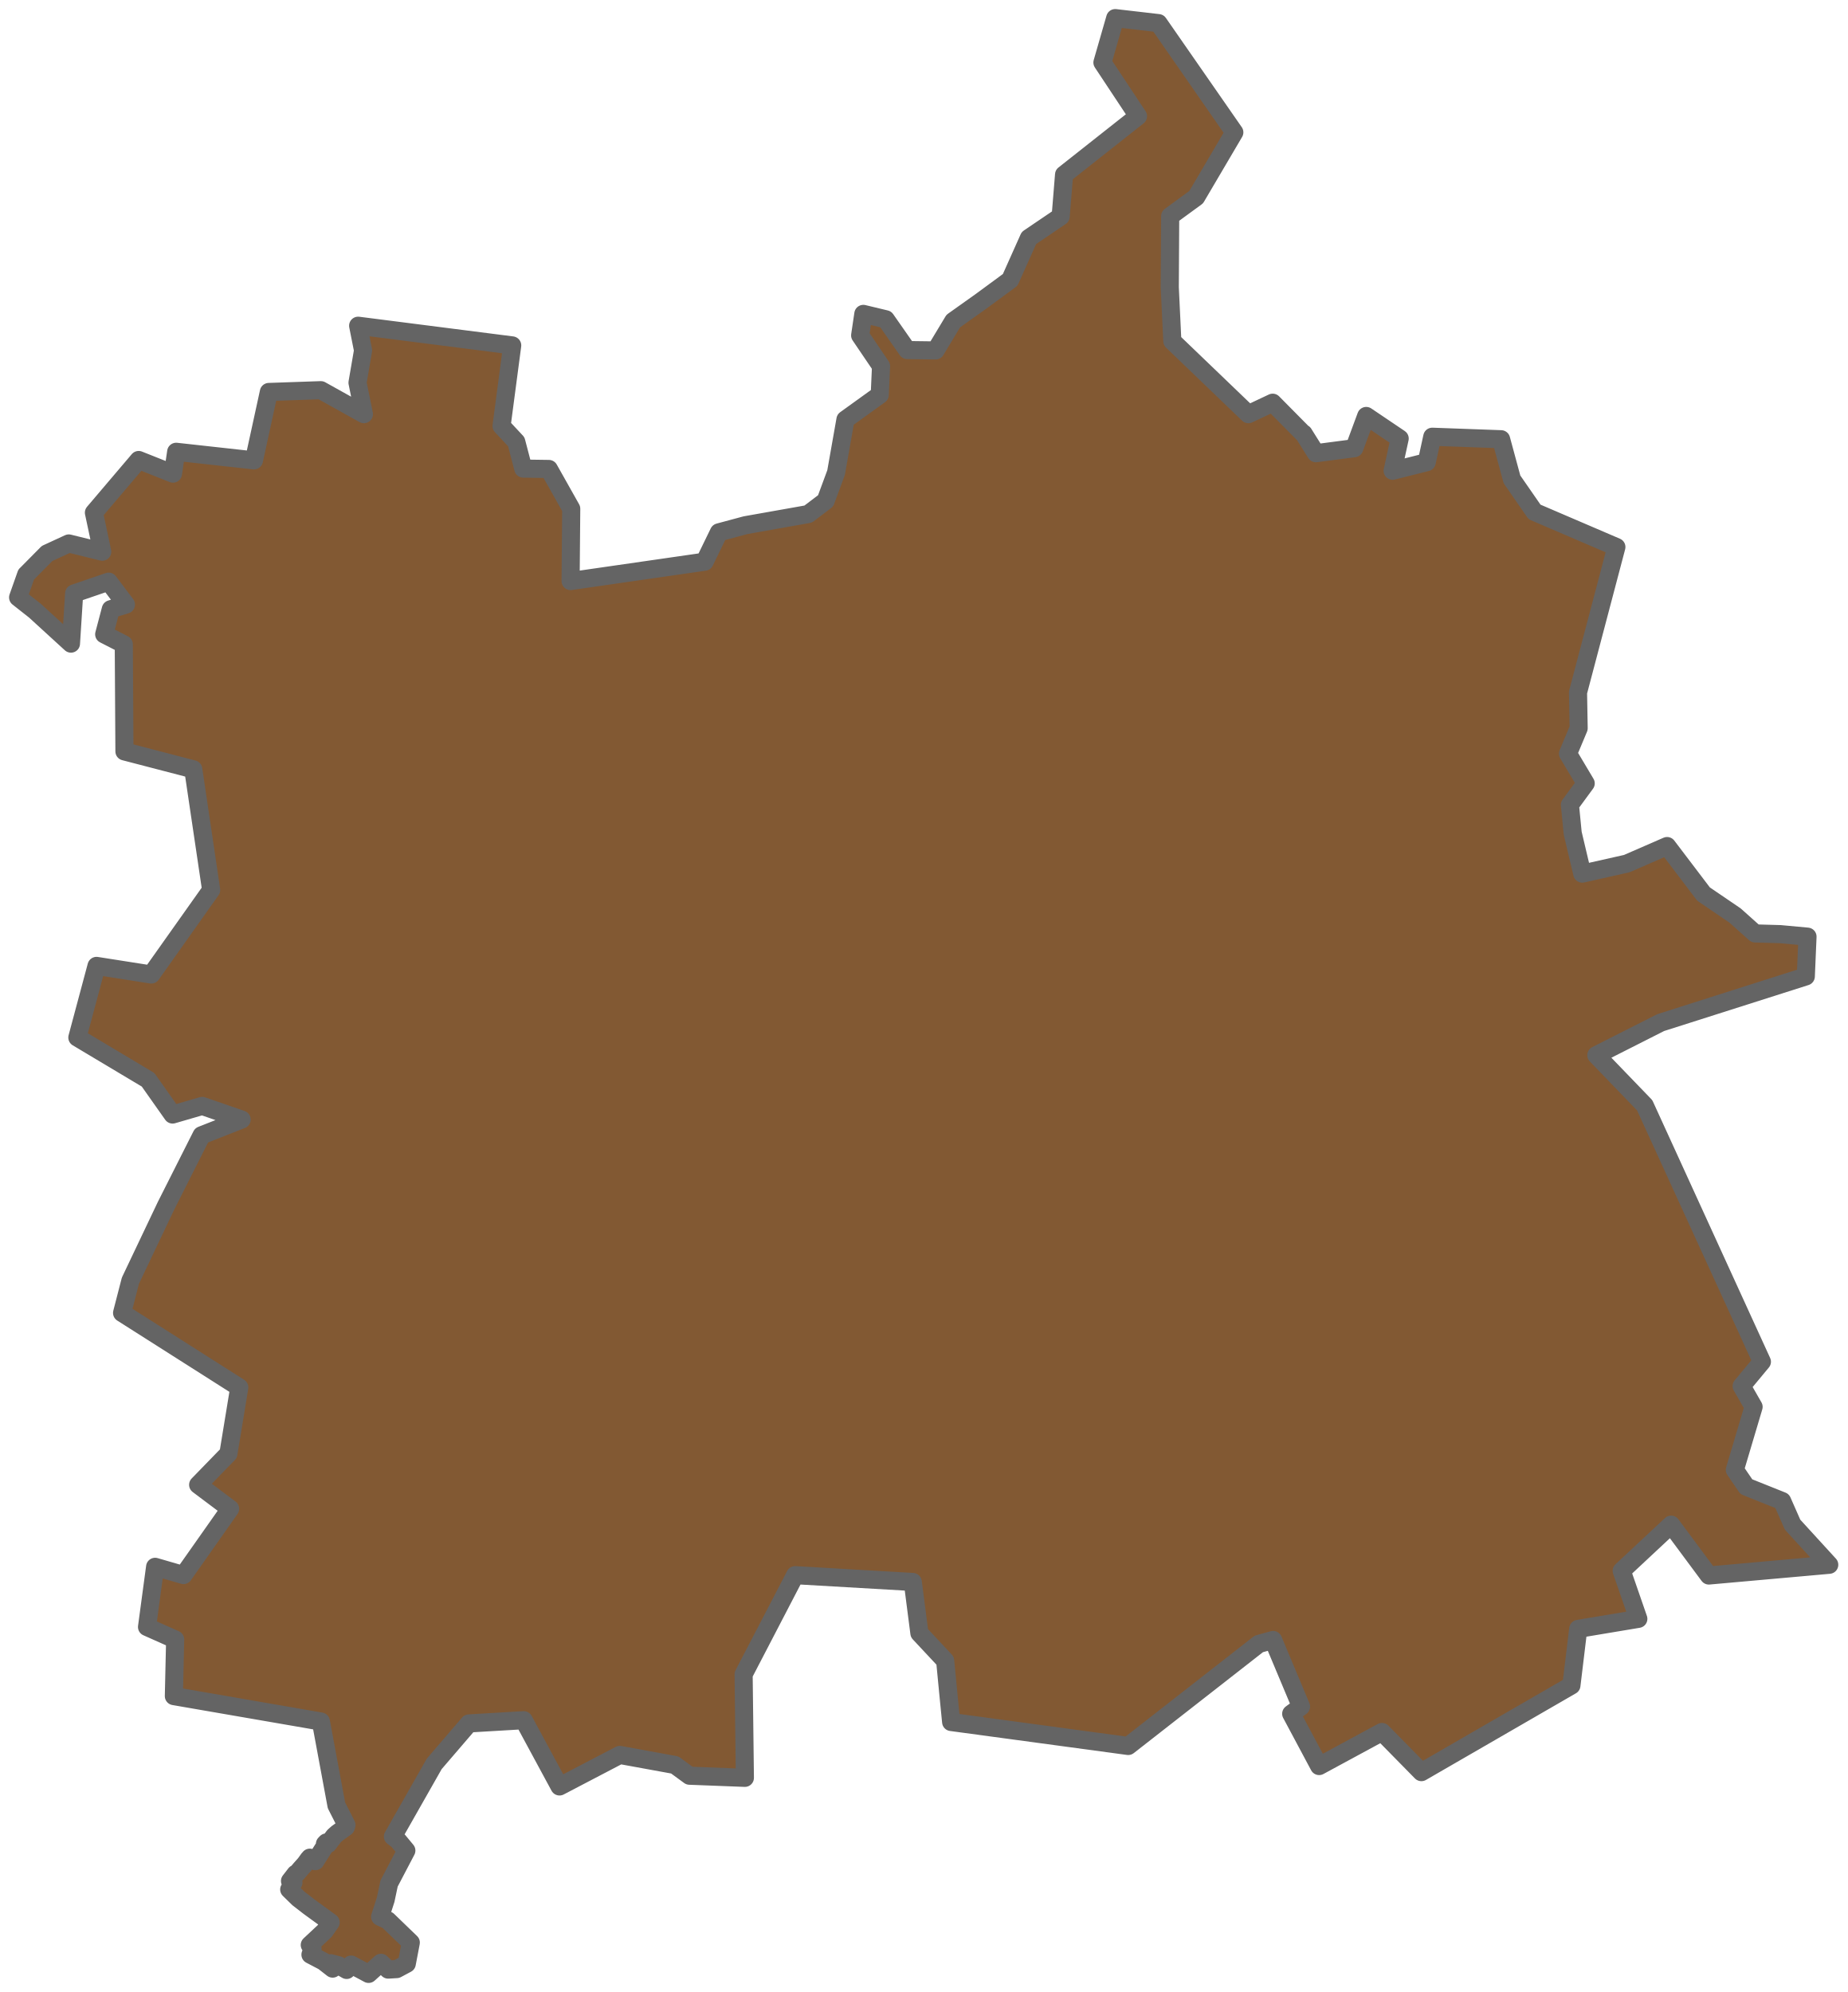
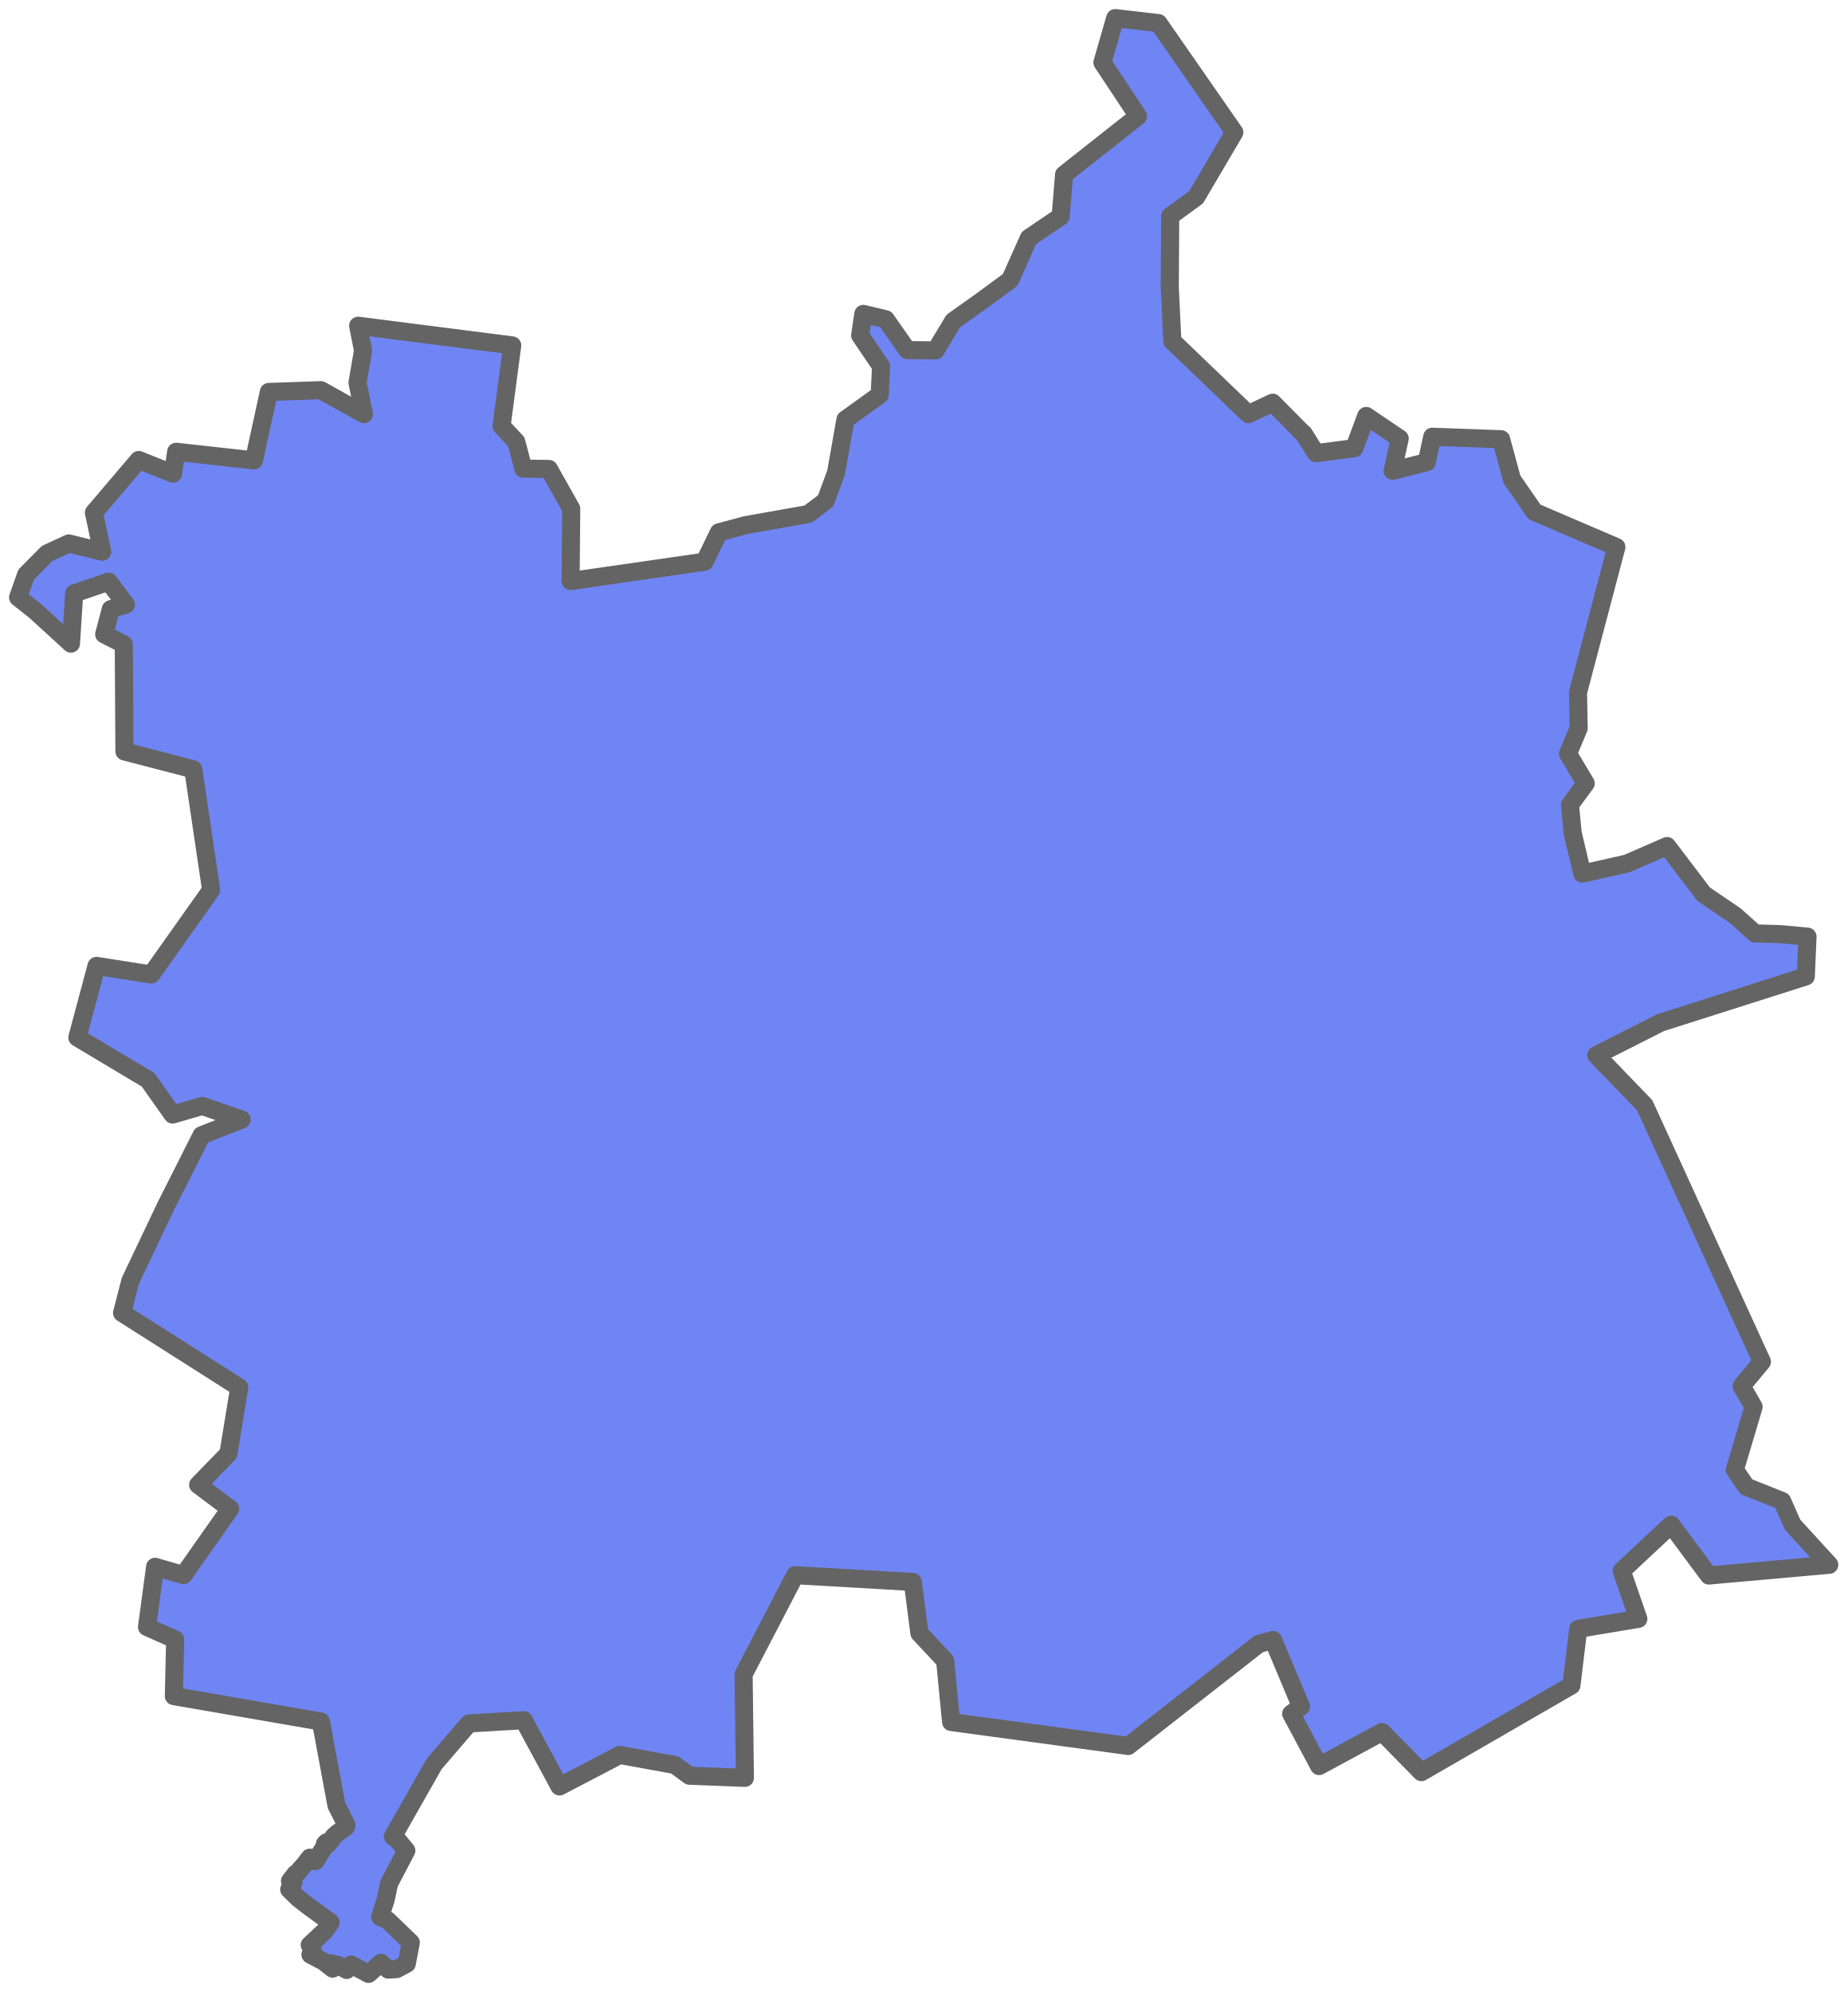
<svg xmlns="http://www.w3.org/2000/svg" width="102" height="110" viewBox="0 0 102 110" fill="none">
-   <path fill-rule="evenodd" clip-rule="evenodd" d="M1.445 31.73L2.598 30.564L3.798 30.01L5.645 30.465L5.186 28.309L7.657 25.402L9.551 26.154L9.728 24.948L14.022 25.422L14.845 21.645L17.716 21.546L20.093 22.871L19.74 21.131L20.046 19.351L19.775 17.987L28.281 19.074L27.693 23.524L28.505 24.394L28.893 25.877L30.305 25.897L31.54 28.092L31.505 32.086L38.905 31.018L39.693 29.397L41.163 29.002L44.622 28.388L45.587 27.657L46.164 26.095L46.681 23.168L48.575 21.803L48.646 20.221L47.493 18.521L47.669 17.334L48.905 17.631L50.093 19.331L51.658 19.351L52.634 17.73L54.164 16.642L55.776 15.456L56.811 13.142L58.564 11.955L58.752 9.642L62.834 6.418L60.87 3.452L61.576 1L63.964 1.277L68.152 7.308L66.046 10.887L64.611 11.936L64.588 15.871L64.729 18.837L68.929 22.871L70.27 22.238L71.952 23.939H71.976L72.658 25.027L74.776 24.75L75.435 22.97L77.282 24.216L76.894 25.996L78.776 25.521L79.082 24.117L82.882 24.255L83.482 26.47L84.729 28.27L89.247 30.208L87.129 38.236L87.164 40.214L86.576 41.618L87.553 43.259L86.682 44.446L86.835 46.008L87.364 48.242L89.823 47.689L92.047 46.72L94.059 49.37L95.8 50.556L96.906 51.545L98.294 51.584L99.8 51.723L99.706 53.918L91.694 56.469L88.141 58.268L90.811 61.037L97.282 75.196L96.165 76.541L96.823 77.688L95.788 81.168L96.423 82.097L98.4 82.888L98.976 84.194L101 86.408L94.353 87.001L92.27 84.194L89.541 86.744L90.459 89.394L87.141 89.948L86.764 93.072L78.482 97.858L76.305 95.643L72.835 97.522L71.293 94.635L71.835 94.239L70.293 90.561L69.505 90.779L62.293 96.414L52.517 95.09L52.399 93.903L52.187 91.708L50.764 90.185L50.399 87.358L43.905 86.982L41.058 92.459L41.128 98.174L38.069 98.056L37.258 97.463L34.222 96.909L30.893 98.649L28.916 94.991L25.893 95.169L23.975 97.403L21.695 101.417L21.977 101.635L22.436 102.189L21.483 104.008L21.295 104.898L20.989 105.847L21.413 106.045L22.682 107.271L22.459 108.438L21.905 108.734L21.435 108.763L21.035 108.387L20.352 109L19.388 108.486L19.141 108.782L18.694 108.525L18.258 108.412L18.366 108.708L17.86 108.313L17.142 107.937L17.257 107.621L17.104 107.403L17.928 106.632L18.257 106.157L17.063 105.287L16.475 104.832L15.969 104.338L16.048 104.233L16.201 103.957L16.013 103.869L16.319 103.474L16.401 103.439L16.601 103.201L16.848 102.925L17.048 102.648L17.065 102.66L17.106 102.583L17.247 102.648L17.412 102.774L17.977 101.884L17.941 101.824L18.02 101.742L18.118 101.824L18.447 101.389L18.624 101.232L19.094 100.896L19.13 100.779L18.577 99.691L17.718 95.064L9.6 93.66L9.671 90.535L8.118 89.843L8.565 86.521L10.13 86.976L12.706 83.317L10.941 81.992L12.612 80.272L13.212 76.614L6.741 72.5L7.2 70.721L9.165 66.588L11.13 62.692L13.341 61.822L11.165 61.07L9.53 61.545L8.177 59.627L4.271 57.293L5.33 53.338L8.353 53.813L11.659 49.146L10.671 42.482L6.871 41.493L6.835 35.58L5.753 35.027L6.118 33.642L6.953 33.385L6 32.12L4.094 32.772L3.918 35.541L1.929 33.722L1 32.99L1.447 31.724" fill="#825933" />
+   <path fill-rule="evenodd" clip-rule="evenodd" d="M1.445 31.73L2.598 30.564L3.798 30.01L5.645 30.465L5.186 28.309L7.657 25.402L9.551 26.154L9.728 24.948L14.022 25.422L14.845 21.645L17.716 21.546L20.093 22.871L19.74 21.131L20.046 19.351L19.775 17.987L28.281 19.074L27.693 23.524L28.505 24.394L28.893 25.877L30.305 25.897L31.54 28.092L31.505 32.086L38.905 31.018L39.693 29.397L41.163 29.002L44.622 28.388L45.587 27.657L46.164 26.095L46.681 23.168L48.575 21.803L48.646 20.221L47.493 18.521L47.669 17.334L48.905 17.631L50.093 19.331L51.658 19.351L52.634 17.73L54.164 16.642L55.776 15.456L56.811 13.142L58.564 11.955L58.752 9.642L62.834 6.418L60.87 3.452L61.576 1L63.964 1.277L68.152 7.308L66.046 10.887L64.611 11.936L64.588 15.871L64.729 18.837L68.929 22.871L70.27 22.238L71.952 23.939H71.976L72.658 25.027L74.776 24.75L75.435 22.97L77.282 24.216L76.894 25.996L78.776 25.521L79.082 24.117L82.882 24.255L83.482 26.47L84.729 28.27L89.247 30.208L87.129 38.236L87.164 40.214L86.576 41.618L87.553 43.259L86.682 44.446L86.835 46.008L87.364 48.242L89.823 47.689L92.047 46.72L94.059 49.37L95.8 50.556L96.906 51.545L98.294 51.584L99.8 51.723L99.706 53.918L91.694 56.469L88.141 58.268L90.811 61.037L97.282 75.196L96.165 76.541L96.823 77.688L95.788 81.168L96.423 82.097L98.4 82.888L98.976 84.194L101 86.408L94.353 87.001L92.27 84.194L89.541 86.744L90.459 89.394L87.141 89.948L86.764 93.072L78.482 97.858L76.305 95.643L72.835 97.522L71.293 94.635L71.835 94.239L70.293 90.561L69.505 90.779L62.293 96.414L52.517 95.09L52.399 93.903L52.187 91.708L50.764 90.185L50.399 87.358L43.905 86.982L41.058 92.459L41.128 98.174L38.069 98.056L37.258 97.463L34.222 96.909L30.893 98.649L28.916 94.991L25.893 95.169L23.975 97.403L21.695 101.417L21.977 101.635L22.436 102.189L21.483 104.008L21.295 104.898L20.989 105.847L21.413 106.045L22.682 107.271L22.459 108.438L21.905 108.734L21.435 108.763L21.035 108.387L20.352 109L19.388 108.486L19.141 108.782L18.694 108.525L18.258 108.412L18.366 108.708L17.86 108.313L17.142 107.937L17.257 107.621L17.104 107.403L17.928 106.632L18.257 106.157L17.063 105.287L16.475 104.832L15.969 104.338L16.048 104.233L16.201 103.957L16.013 103.869L16.319 103.474L16.401 103.439L16.601 103.201L16.848 102.925L17.048 102.648L17.065 102.66L17.106 102.583L17.247 102.648L17.412 102.774L17.977 101.884L17.941 101.824L18.02 101.742L18.118 101.824L18.447 101.389L18.624 101.232L19.094 100.896L19.13 100.779L18.577 99.691L17.718 95.064L9.6 93.66L9.671 90.535L8.118 89.843L8.565 86.521L10.13 86.976L12.706 83.317L10.941 81.992L12.612 80.272L13.212 76.614L6.741 72.5L7.2 70.721L9.165 66.588L11.13 62.692L13.341 61.822L11.165 61.07L9.53 61.545L8.177 59.627L4.271 57.293L5.33 53.338L8.353 53.813L11.659 49.146L10.671 42.482L6.871 41.493L6.835 35.58L5.753 35.027L6.118 33.642L6.953 33.385L6 32.12L4.094 32.772L3.918 35.541L1.929 33.722L1 32.99L1.447 31.724" fill="#7085F4" />
  <path d="M1.445 31.73L2.598 30.564L3.798 30.01L5.645 30.465L5.186 28.309L7.657 25.402L9.551 26.154L9.728 24.948L14.022 25.422L14.845 21.645L17.716 21.546L20.093 22.871L19.74 21.131L20.046 19.351L19.775 17.987L28.281 19.074L27.693 23.524L28.505 24.394L28.893 25.877L30.305 25.897L31.54 28.092L31.505 32.086L38.905 31.018L39.693 29.397L41.163 29.002L44.622 28.388L45.587 27.657L46.164 26.095L46.681 23.168L48.575 21.803L48.646 20.221L47.493 18.521L47.669 17.334L48.905 17.631L50.093 19.331L51.658 19.351L52.634 17.73L54.164 16.642L55.776 15.456L56.811 13.142L58.564 11.955L58.752 9.642L62.834 6.418L60.87 3.452L61.576 1L63.964 1.277L68.152 7.308L66.046 10.887L64.611 11.936L64.588 15.871L64.729 18.837L68.929 22.871L70.27 22.238L71.952 23.939H71.976L72.658 25.027L74.776 24.75L75.435 22.97L77.282 24.216L76.894 25.996L78.776 25.521L79.082 24.117L82.882 24.255L83.482 26.47L84.729 28.27L89.247 30.208L87.129 38.236L87.164 40.214L86.576 41.618L87.553 43.259L86.682 44.446L86.835 46.008L87.364 48.242L89.823 47.689L92.047 46.72L94.059 49.37L95.8 50.556L96.906 51.545L98.294 51.584L99.8 51.723L99.706 53.918L91.694 56.469L88.141 58.268L90.811 61.037L97.282 75.196L96.165 76.541L96.823 77.688L95.788 81.168L96.423 82.097L98.4 82.888L98.976 84.194L101 86.408L94.353 87.001L92.27 84.194L89.541 86.744L90.459 89.394L87.141 89.948L86.764 93.072L78.482 97.858L76.305 95.643L72.835 97.522L71.293 94.635L71.835 94.239L70.293 90.561L69.505 90.779L62.293 96.414L52.517 95.09L52.399 93.903L52.187 91.708L50.764 90.185L50.399 87.358L43.905 86.982L41.058 92.459L41.128 98.174L38.069 98.056L37.258 97.463L34.222 96.909L30.893 98.649L28.916 94.991L25.893 95.169L23.975 97.403L21.695 101.417L21.977 101.635L22.436 102.189L21.483 104.008L21.295 104.898L20.989 105.847L21.413 106.045L22.682 107.271L22.459 108.438L21.905 108.734L21.435 108.763L21.035 108.387L20.352 109L19.388 108.486L19.141 108.782L18.694 108.525L18.258 108.412L18.366 108.708L17.86 108.313L17.142 107.937L17.257 107.621L17.104 107.403L17.928 106.632L18.257 106.157L17.063 105.287L16.475 104.832L15.969 104.338L16.048 104.233L16.201 103.957L16.013 103.869L16.319 103.474L16.401 103.439L16.601 103.201L16.848 102.925L17.048 102.648L17.065 102.66L17.106 102.583L17.247 102.648L17.412 102.774L17.977 101.884L17.941 101.824L18.02 101.742L18.118 101.824L18.447 101.389L18.624 101.232L19.094 100.896L19.13 100.779L18.577 99.691L17.718 95.064L9.6 93.66L9.671 90.535L8.118 89.843L8.565 86.521L10.13 86.976L12.706 83.317L10.941 81.992L12.612 80.272L13.212 76.614L6.741 72.5L7.2 70.721L9.165 66.588L11.13 62.692L13.341 61.822L11.165 61.07L9.53 61.545L8.177 59.627L4.271 57.293L5.33 53.338L8.353 53.813L11.659 49.146L10.671 42.482L6.871 41.493L6.835 35.58L5.753 35.027L6.118 33.642L6.953 33.385L6 32.12L4.094 32.772L3.918 35.541L1.929 33.722L1 32.99L1.447 31.724" stroke="#646464" stroke-linecap="round" stroke-linejoin="round" />
</svg>
